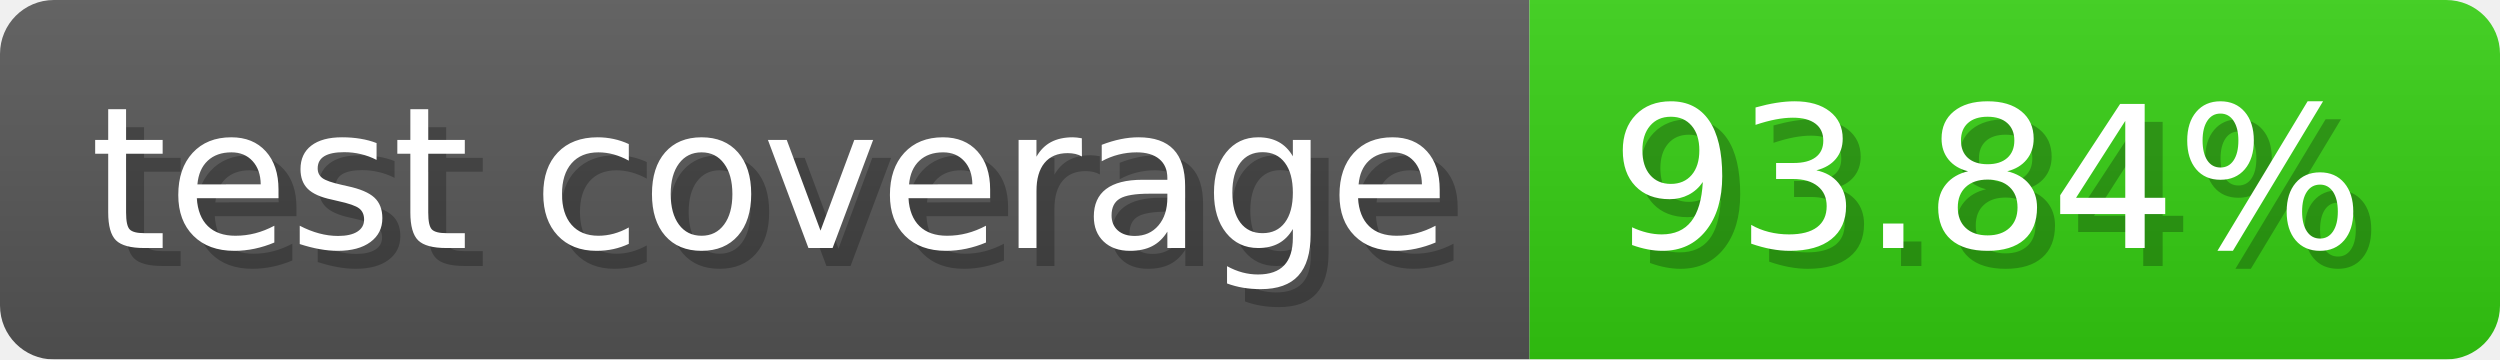
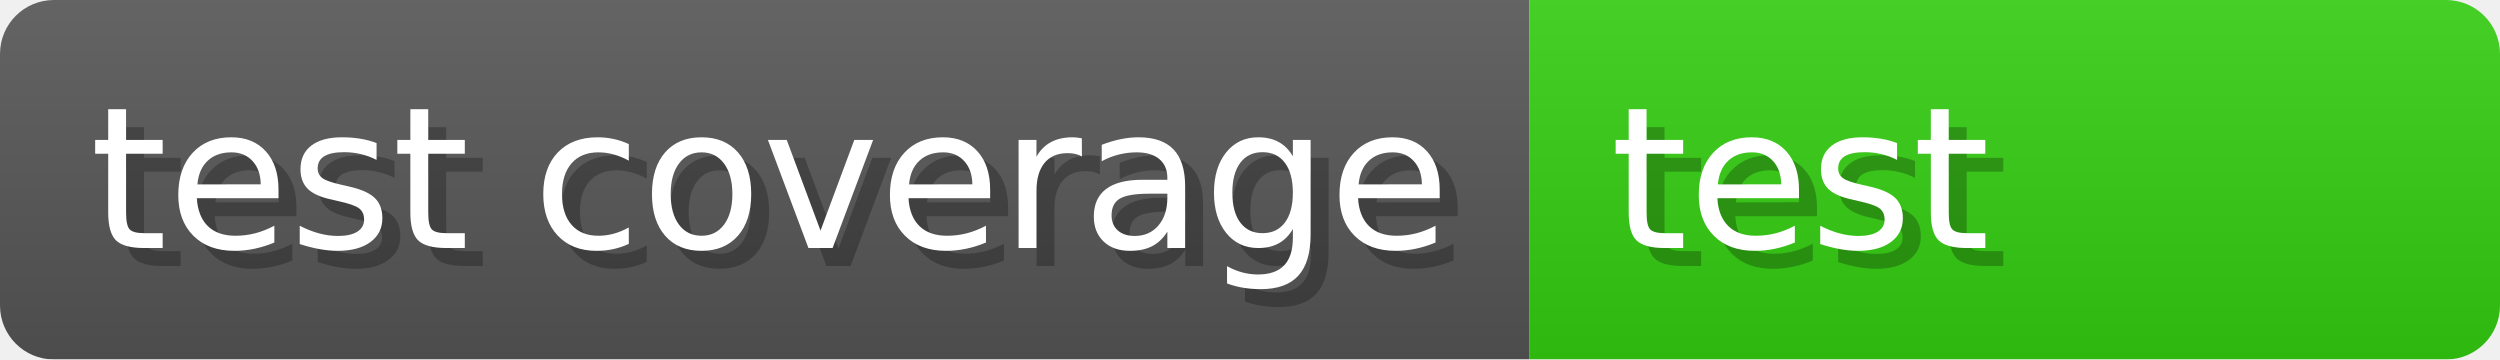
<svg xmlns="http://www.w3.org/2000/svg" width="139.1" height="20" viewBox="0 0 1391 200" role="img" aria-label="test coverage: 93.84%">
  <linearGradient id="a" x2="0" y2="100%">
    <stop offset="0" stop-opacity=".1" stop-color="#EEE" />
    <stop offset="1" stop-opacity=".1" />
  </linearGradient>
  <mask id="m">
    <rect width="1391" height="200" rx="30" fill="#FFF" />
  </mask>
  <g mask="url(#m)">
    <rect width="851" height="200" fill="#555" />
    <rect width="540" height="200" fill="#3C1" x="851" />
    <rect width="1391" height="200" fill="url(#a)" />
  </g>
  <g aria-hidden="true" fill="#fff" text-anchor="start" font-family="Verdana,DejaVu Sans,sans-serif" font-size="110">
    <text x="60" y="148" textLength="751" fill="#000" opacity="0.25">test coverage</text>
    <text x="50" y="138" textLength="751">test coverage</text>
-     <text x="906" y="148" textLength="440" fill="#000" opacity="0.25">93.84%</text>
-     <text x="896" y="138" textLength="440">93.84%</text>
+     <text x="906" y="148" textLength="440" fill="#000" opacity="0.25">test</text>
+     <text x="896" y="138" textLength="440">test</text>
  </g>
</svg>
